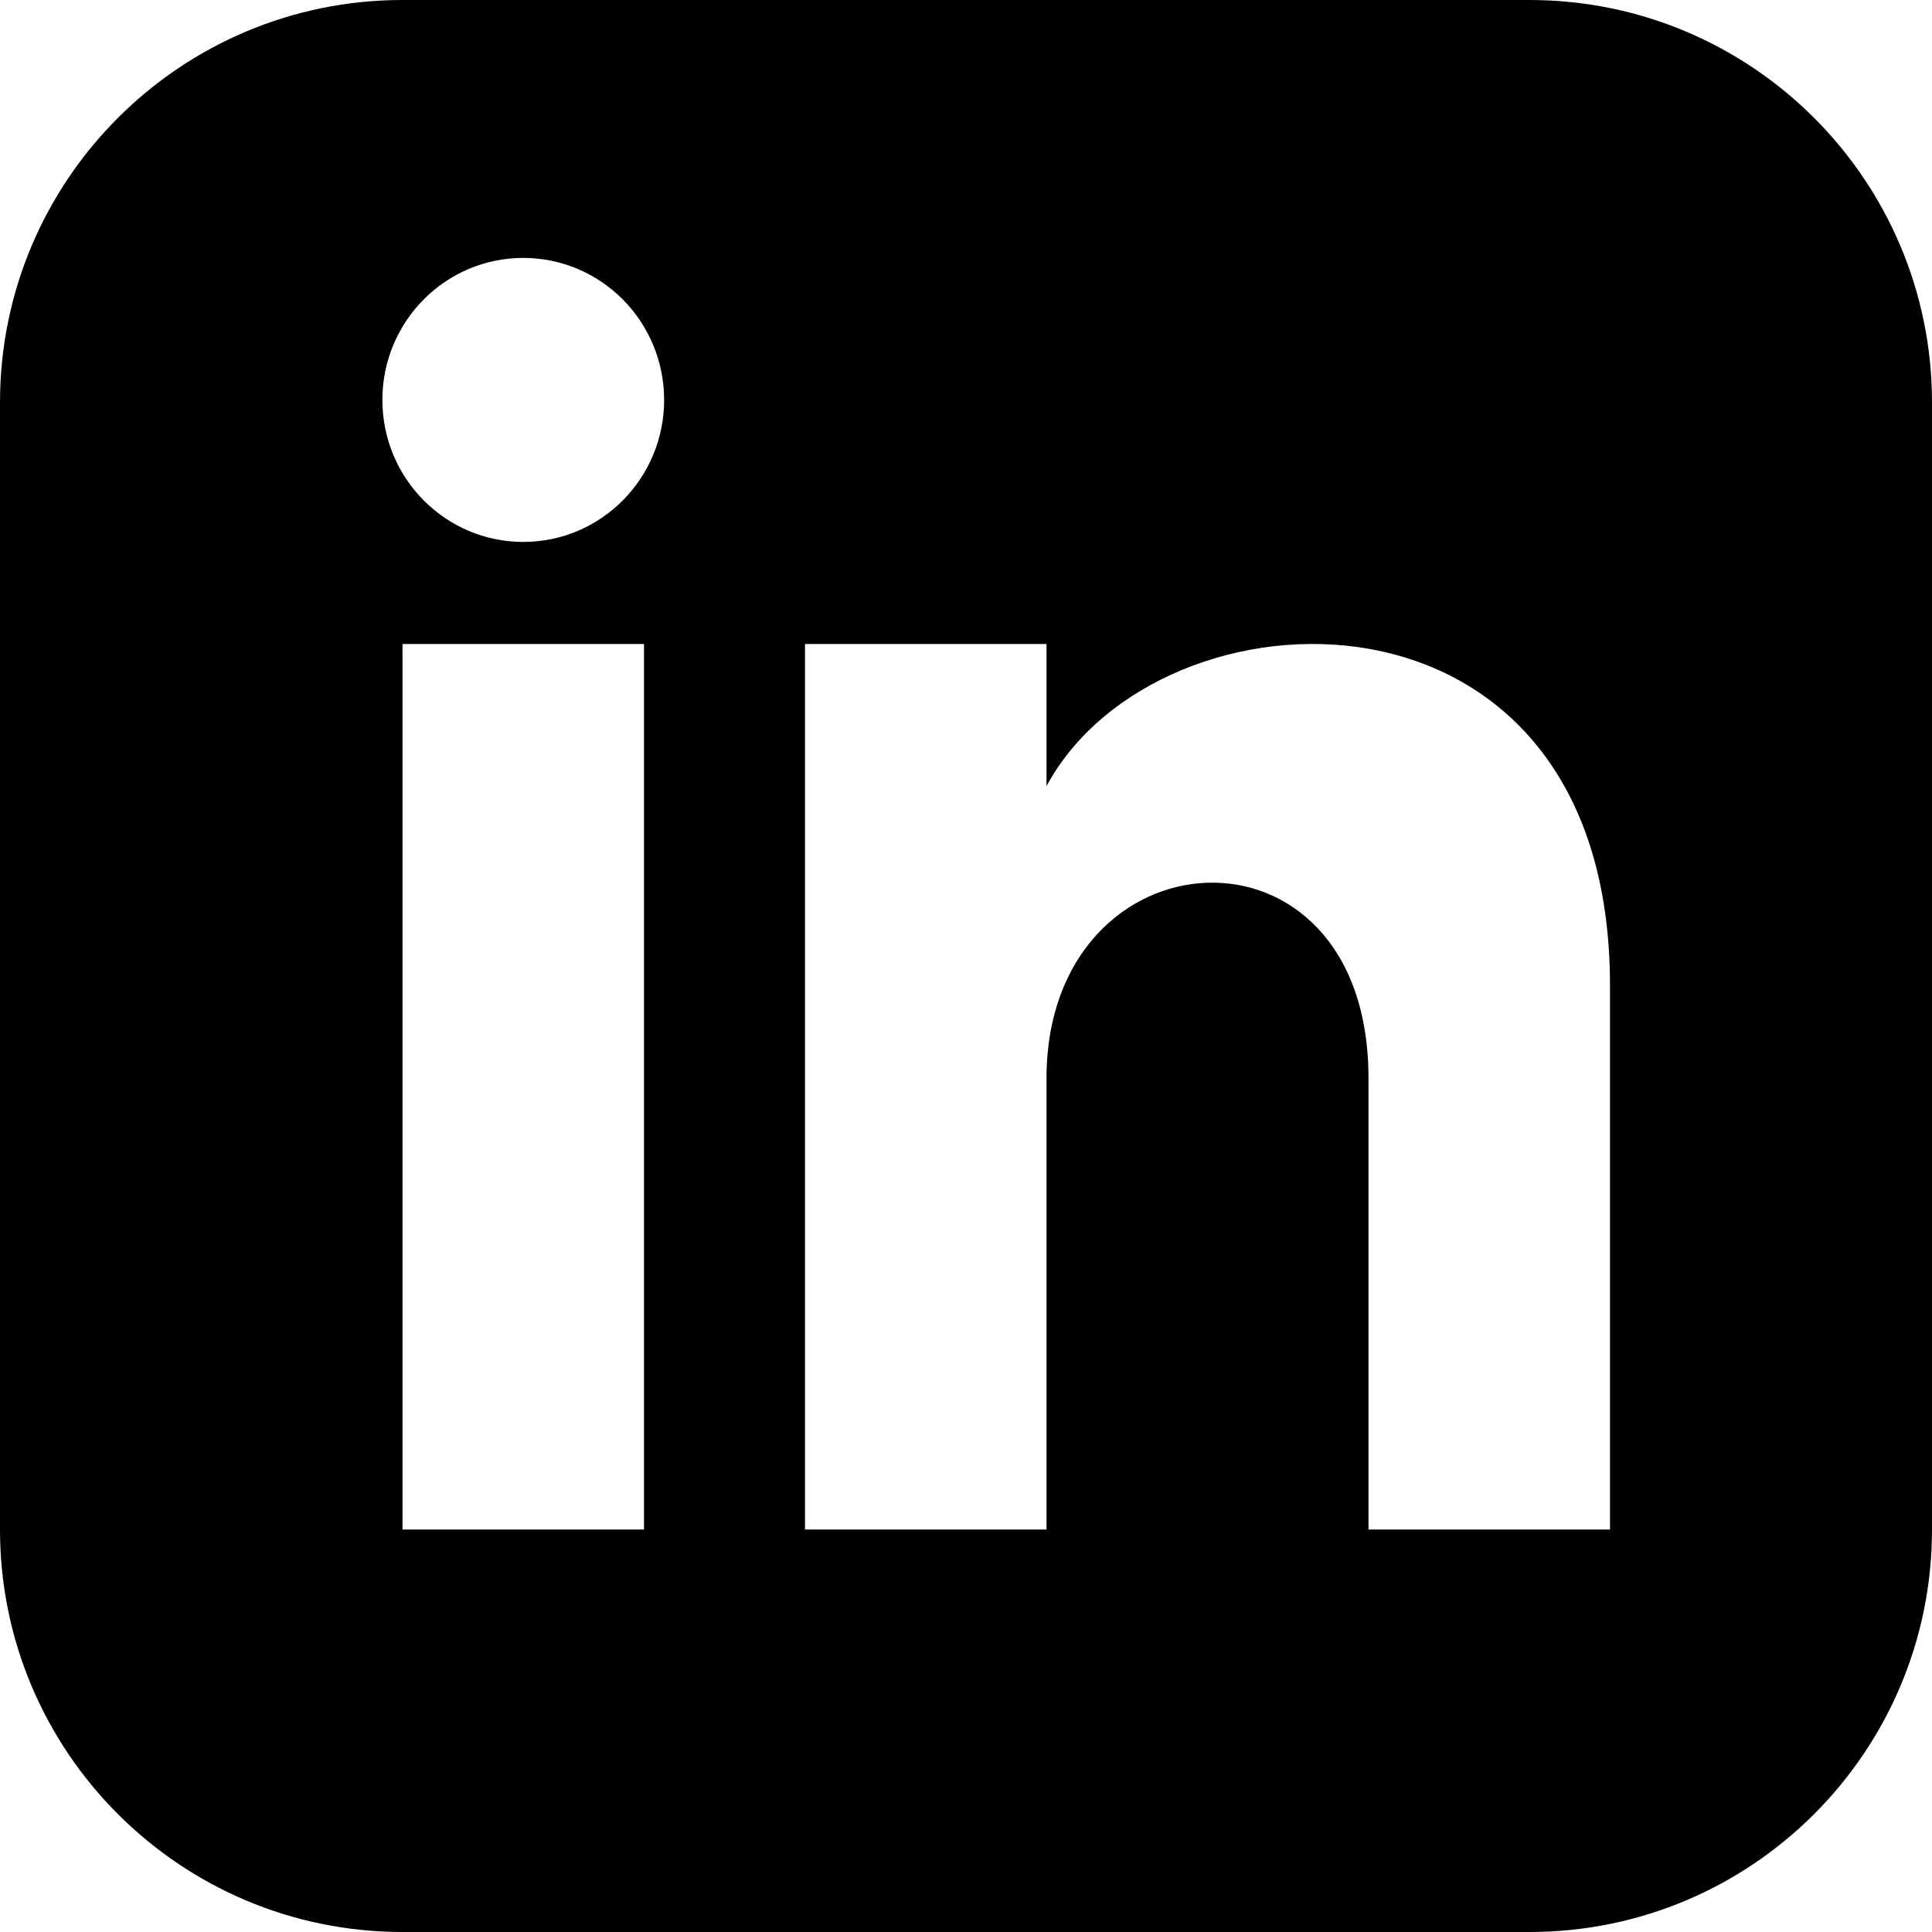
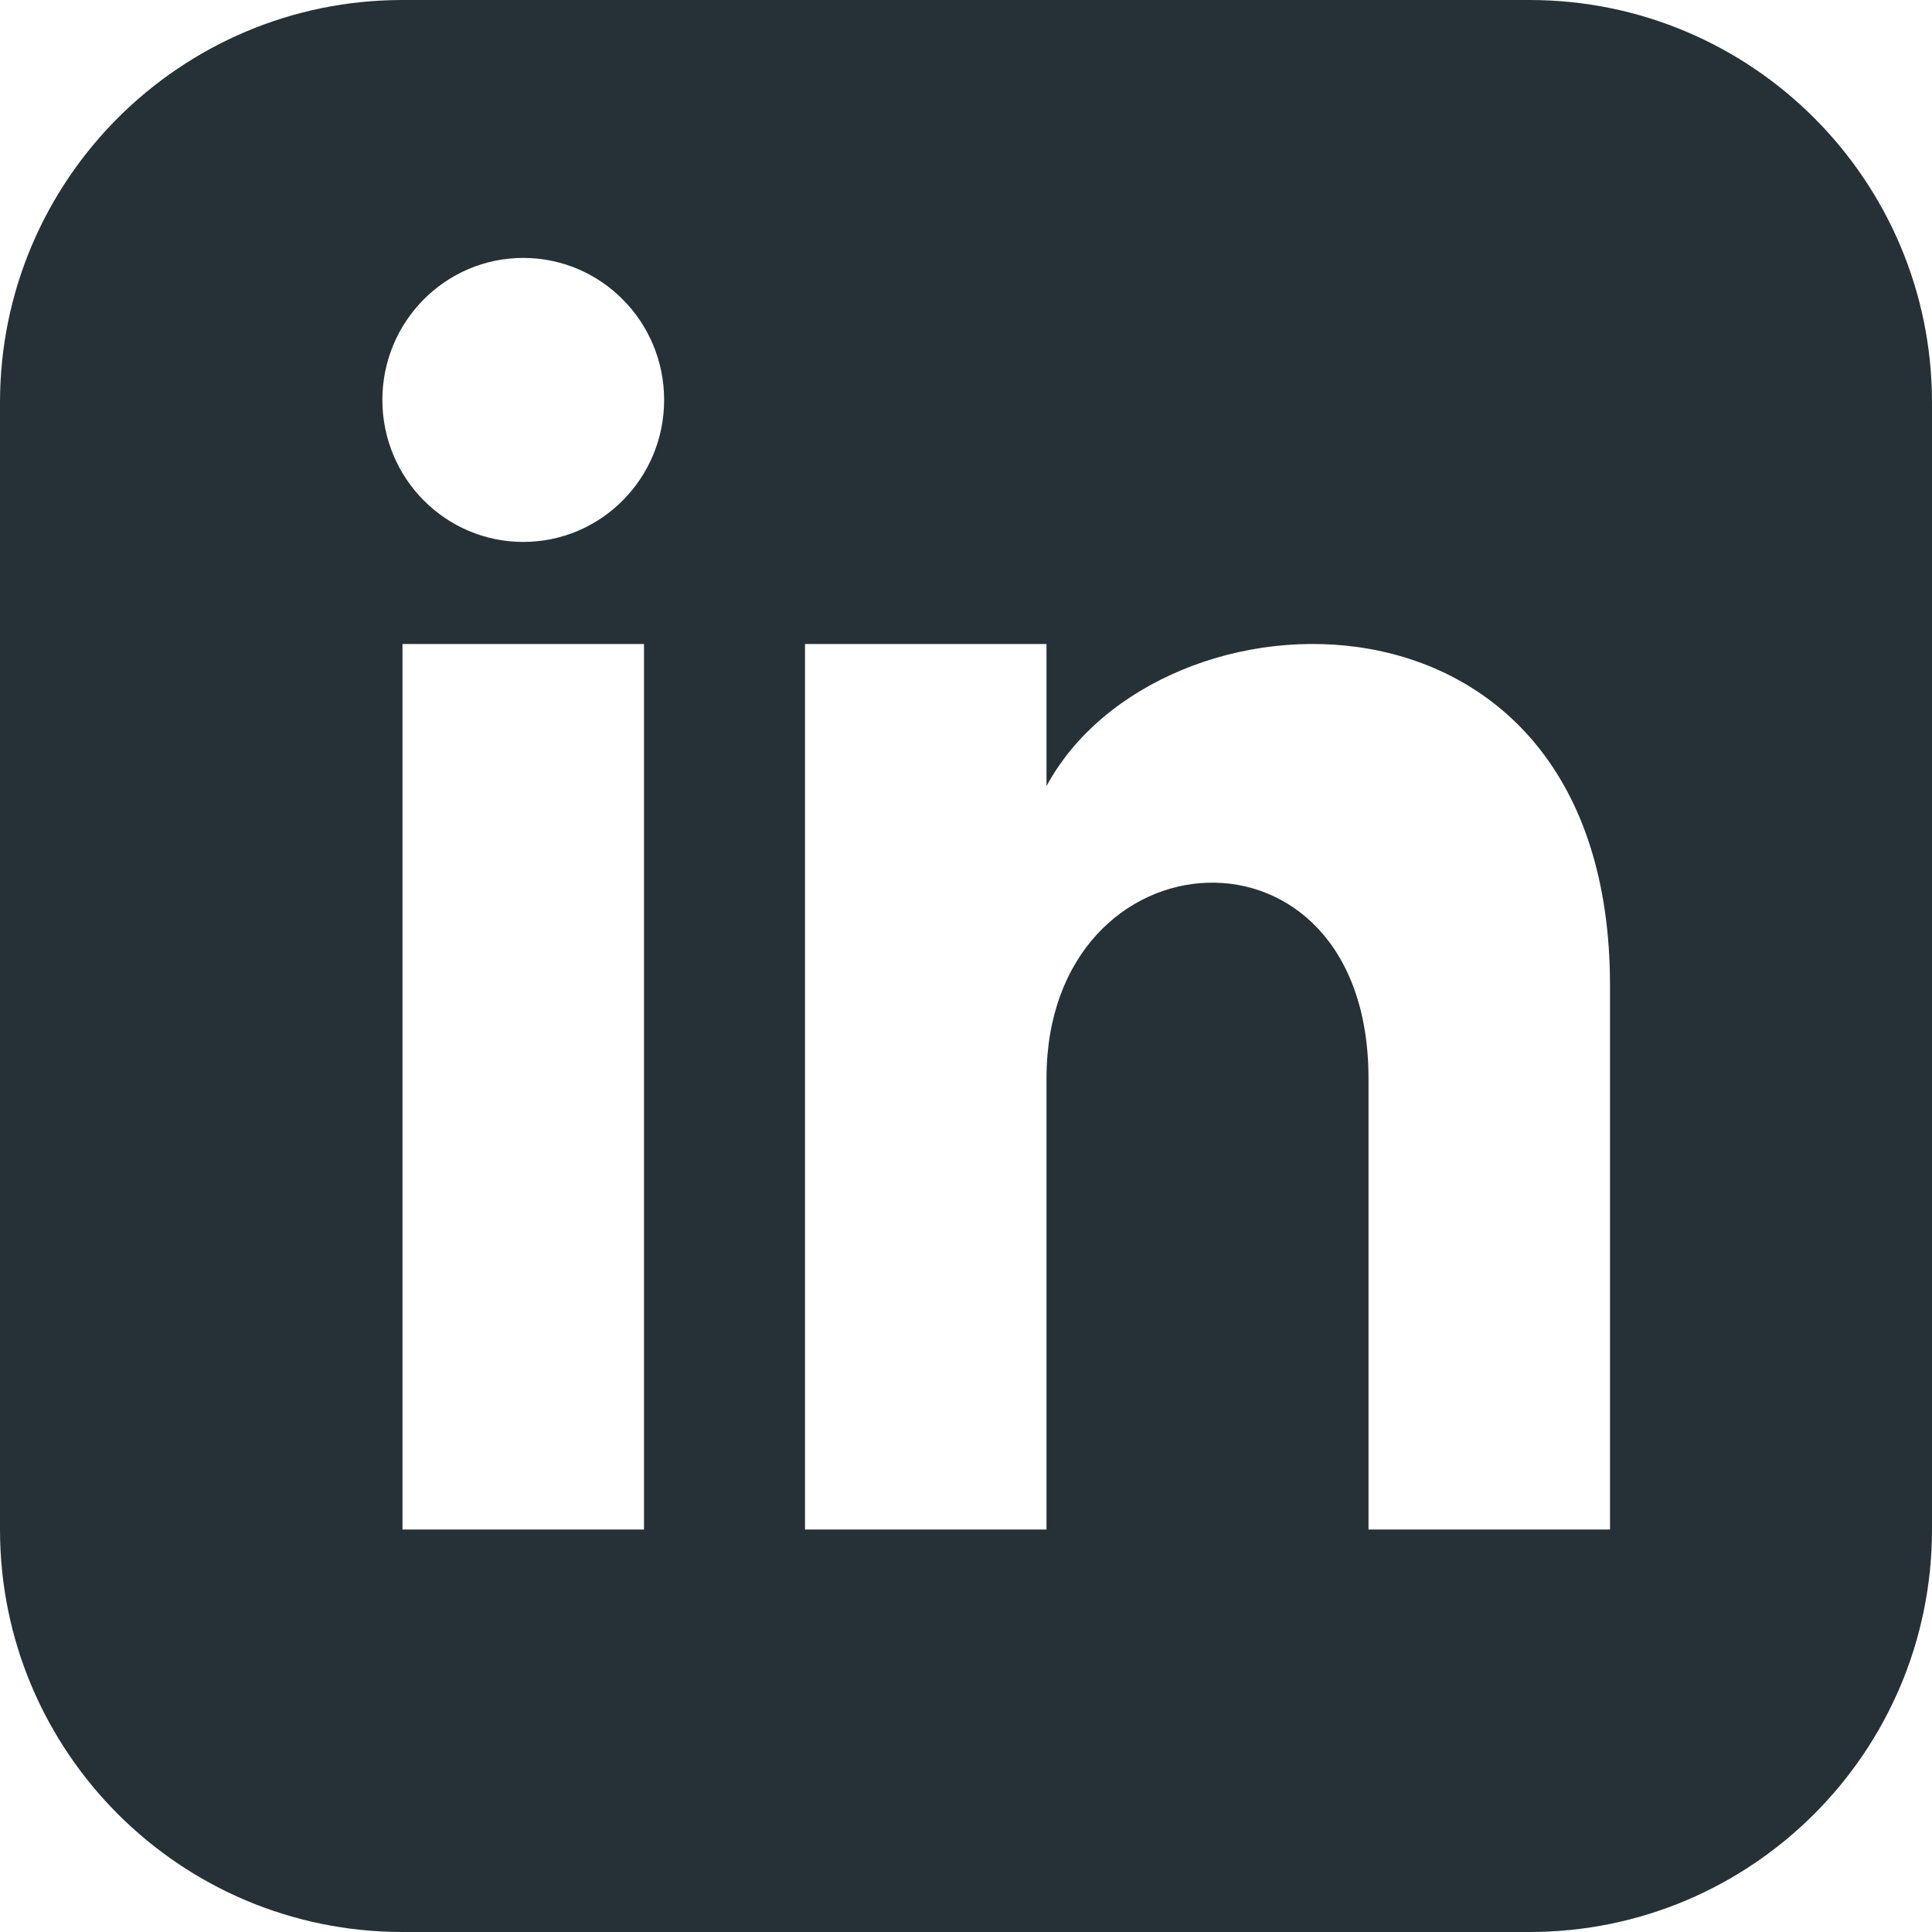
- <svg xmlns="http://www.w3.org/2000/svg" height="24" viewBox="0 0 24 24" width="24">
+ <svg xmlns="http://www.w3.org/2000/svg" height="24" viewBox="0 0 24 24" width="24" fill="#263137">
  <path d="m19 0h-14c-2.761 0-5 2.239-5 5v14c0 2.761 2.239 5 5 5h14c2.762 0 5-2.239 5-5v-14c0-2.761-2.238-5-5-5zm-11 19h-3v-11h3zm-1.5-12.268c-.966 0-1.75-.79-1.75-1.764s.784-1.764 1.75-1.764 1.75.79 1.75 1.764-.783 1.764-1.75 1.764zm13.5 12.268h-3v-5.604c0-3.368-4-3.113-4 0v5.604h-3v-11h3v1.765c1.396-2.586 7-2.777 7 2.476z" />
</svg>
